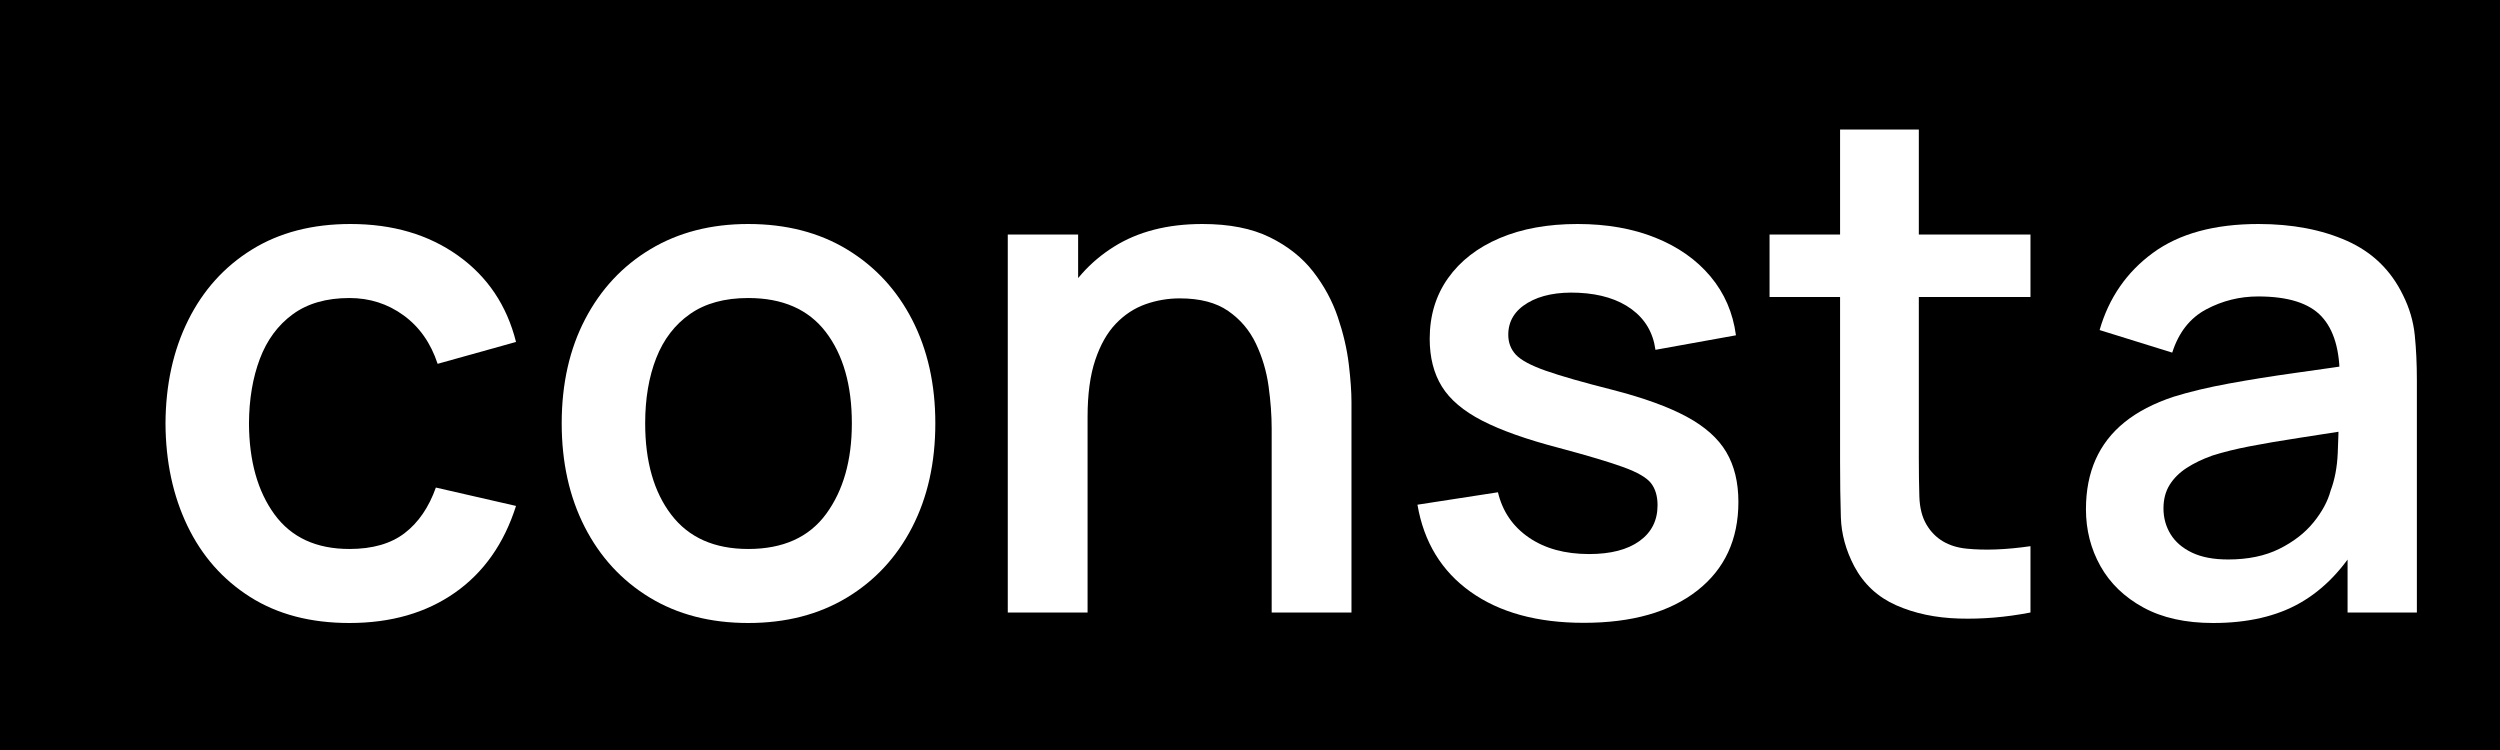
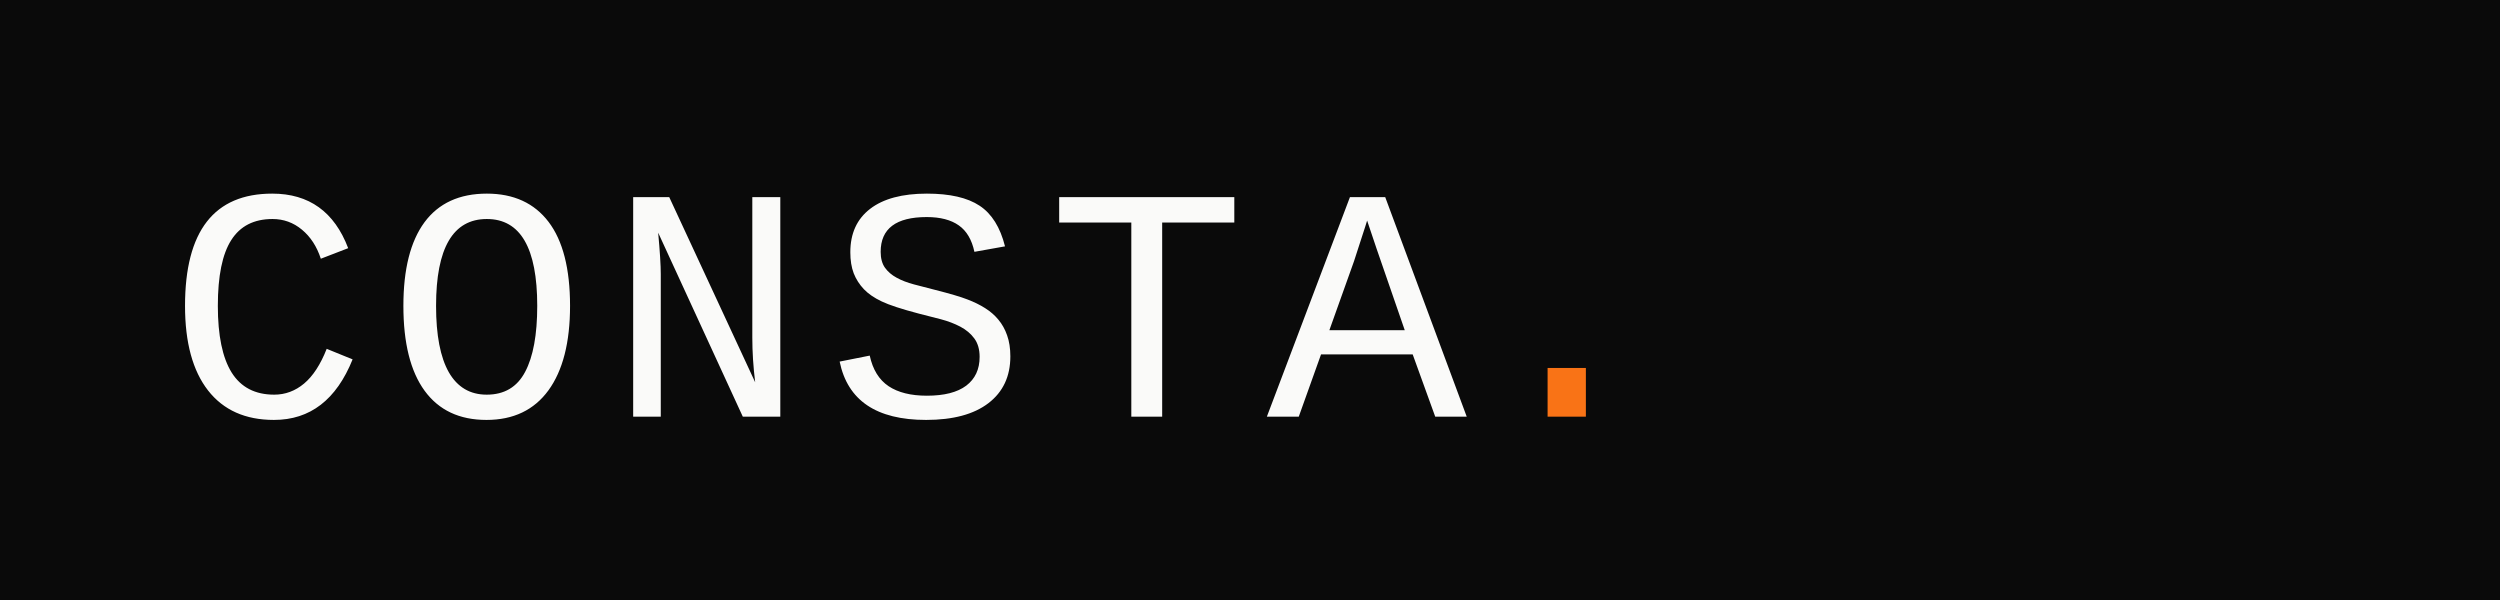
- <svg xmlns="http://www.w3.org/2000/svg" viewBox="0 0 1000 300" role="img" aria-labelledby="title">
-   <rect width="1000" height="300" fill="#000000" />
-   <g fill="#FFFFFF" transform="translate(55 245) scale(0.14 -0.14)">
-     <path transform="translate(0 0)" d="M605.5 -30Q439.25 -30 322.0 44.25Q204.75 118.5 142.75 247.375Q80.75 376.25 80 540Q80.75 706.25 144.75 835.0Q208.75 963.75 326.75 1036.875Q444.75 1110 608.5 1110Q789.25 1110 915.75 1019.75Q1042.25 929.5 1081.5 773L857.5 710.5Q828.25 799.5 760.25 849.0Q692.25 898.5 605.5 898.5Q507 898.5 443.5 852.0Q380 805.5 349.5 724.5Q319 643.5 318.5 540Q319.25 379.25 391.375 280.375Q463.5 181.5 605.5 181.5Q704.25 181.5 763.25 226.75Q822.25 272 852.5 357L1081.5 304.5Q1030.25 143 906.75 56.5Q783.25 -30 605.5 -30Z" />
-     <path transform="translate(1132 0)" d="M613 -30Q450.75 -30 331.0 43.0Q211.25 116 145.625 244.625Q80 373.25 80 540.5Q80 709.75 147.0 838.125Q214 966.5 333.875 1038.25Q453.75 1110 613 1110Q775.5 1110 895.625 1037.125Q1015.75 964.25 1081.625 835.875Q1147.5 707.5 1147.5 540.5Q1147.5 371.75 1081.125 243.25Q1014.75 114.75 894.5 42.375Q774.25 -30 613 -30ZM613 181.5Q762.25 181.5 835.625 281.75Q909 382 909 540.5Q909 703.75 834.75 801.125Q760.5 898.5 613 898.5Q512 898.5 446.875 853.0Q381.75 807.5 350.125 727.0Q318.5 646.5 318.5 540.5Q318.5 376.75 393.25 279.125Q468 181.5 613 181.5Z" />
-     <path transform="translate(2348 0)" d="M892.5 0V525.5Q892.5 582.25 883.625 646.5Q874.75 710.75 847.5 768.125Q820.25 825.5 768.25 861.5Q716.25 897.5 630 897.5Q579 897.5 531.625 880.625Q484.25 863.75 447.25 825.125Q410.25 786.5 388.375 721.25Q366.5 656 366.5 558.5L230 613.5Q230 755.75 284.25 868.125Q338.5 980.5 442.0 1045.25Q545.5 1110 694.5 1110Q810.25 1110 887.375 1072.0Q964.5 1034 1011.25 973.625Q1058 913.25 1081.5 843.875Q1105 774.5 1112.75 710.125Q1120.5 645.75 1120.5 601.5V0ZM138.5 0V1080H339.5V756.5H366.5V0Z" />
-     <path transform="translate(3577 0)" d="M555 -29.5Q356.25 -29.5 231.875 59.0Q107.5 147.5 80 308L310 343.5Q329.5 261.5 398.25 214.25Q467 167 570.5 167Q662.75 167 714.375 204.125Q766 241.25 766 306.5Q766 345.25 747.5 369.25Q729 393.25 668.5 415.25Q608 437.25 483.5 470.5Q346 506.5 265.375 547.875Q184.75 589.25 149.875 645.5Q115 701.75 115 782Q115 881.5 167.5 955.375Q220 1029.25 314.875 1069.625Q409.75 1110 537.5 1110Q662.5 1110 759.875 1070.875Q857.25 1031.75 917.25 960.125Q977.25 888.5 990 792L760 750.5Q750 823.75 692.125 866.375Q634.25 909 540.5 913.5Q450.5 917.75 395.0 884.75Q339.5 851.75 339.5 793.5Q339.5 759.75 361.375 736.375Q383.25 713 447.375 690.5Q511.5 668 638 636Q770.75 601.75 849.25 559.375Q927.75 517 962.375 458.375Q997 399.75 997 316Q997 154.75 879.5 62.625Q762 -29.5 555 -29.5Z" />
-     <path transform="translate(4643 0)" d="M765.5 0Q661.25 -20.25 560.875 -17.25Q460.5 -14.25 381.625 20.75Q302.75 55.75 262 132Q226 200.75 223.75 271.75Q221.5 342.75 221.5 433V1380H446.5V445Q446.5 380.25 448.0 331.625Q449.5 283 468.5 251Q504.5 190.25 583.25 182.375Q662 174.5 765.5 189.5ZM20 901.5V1080H765.5V901.5Z" />
-     <path transform="translate(5487 0)" d="M443.5 -30Q325 -30 243.875 14.375Q162.75 58.75 121.375 132.625Q80 206.5 80 295Q80 375 107.625 437.125Q135.25 499.25 190.625 543.875Q246 588.5 330.5 616.5Q399 637.75 488.125 654.125Q577.25 670.5 678.75 684.625Q780.25 698.75 886 714.5L805 669Q806.25 788.75 753.125 845.875Q700 903 572 903Q493 903 423.625 866.125Q354.25 829.25 326.5 742.5L119 807Q158.75 945 271.375 1027.5Q384 1110 573 1110Q717.75 1110 826.0 1061.75Q934.25 1013.5 986 906.5Q1013.5 851.5 1019.5 792.25Q1025.5 733 1025.5 664V0H827.5V240.5L863 205.5Q793 85.25 692.375 27.625Q591.75 -30 443.5 -30ZM486 151.5Q571.5 151.5 632.5 181.875Q693.5 212.25 730.25 257.625Q767 303 779 348Q796.75 395 799.375 454.875Q802 514.75 802 551L873 527.5Q769 511.25 689.375 499.0Q609.75 486.75 549.25 475.125Q488.75 463.5 441.5 448.5Q399.25 433.5 367.875 413.125Q336.5 392.75 319.0 364.5Q301.5 336.25 301.5 297.5Q301.5 256.75 321.875 223.625Q342.25 190.5 383.125 171.0Q424 151.5 486 151.5Z" />
-   </g>
+ <svg xmlns="http://www.w3.org/2000/svg" viewBox="0 0 300 72" role="img" aria-label="CONSTA">
+   <rect width="300" height="72" fill="#0A0A0A" />
+   <text x="20" y="50" font-family="'DM Mono', 'Courier New', monospace" font-weight="500" font-size="40" letter-spacing="0.06em" fill="#FAFAF9">CONSTA<tspan fill="#F97316">.</tspan>
+   </text>
</svg>
